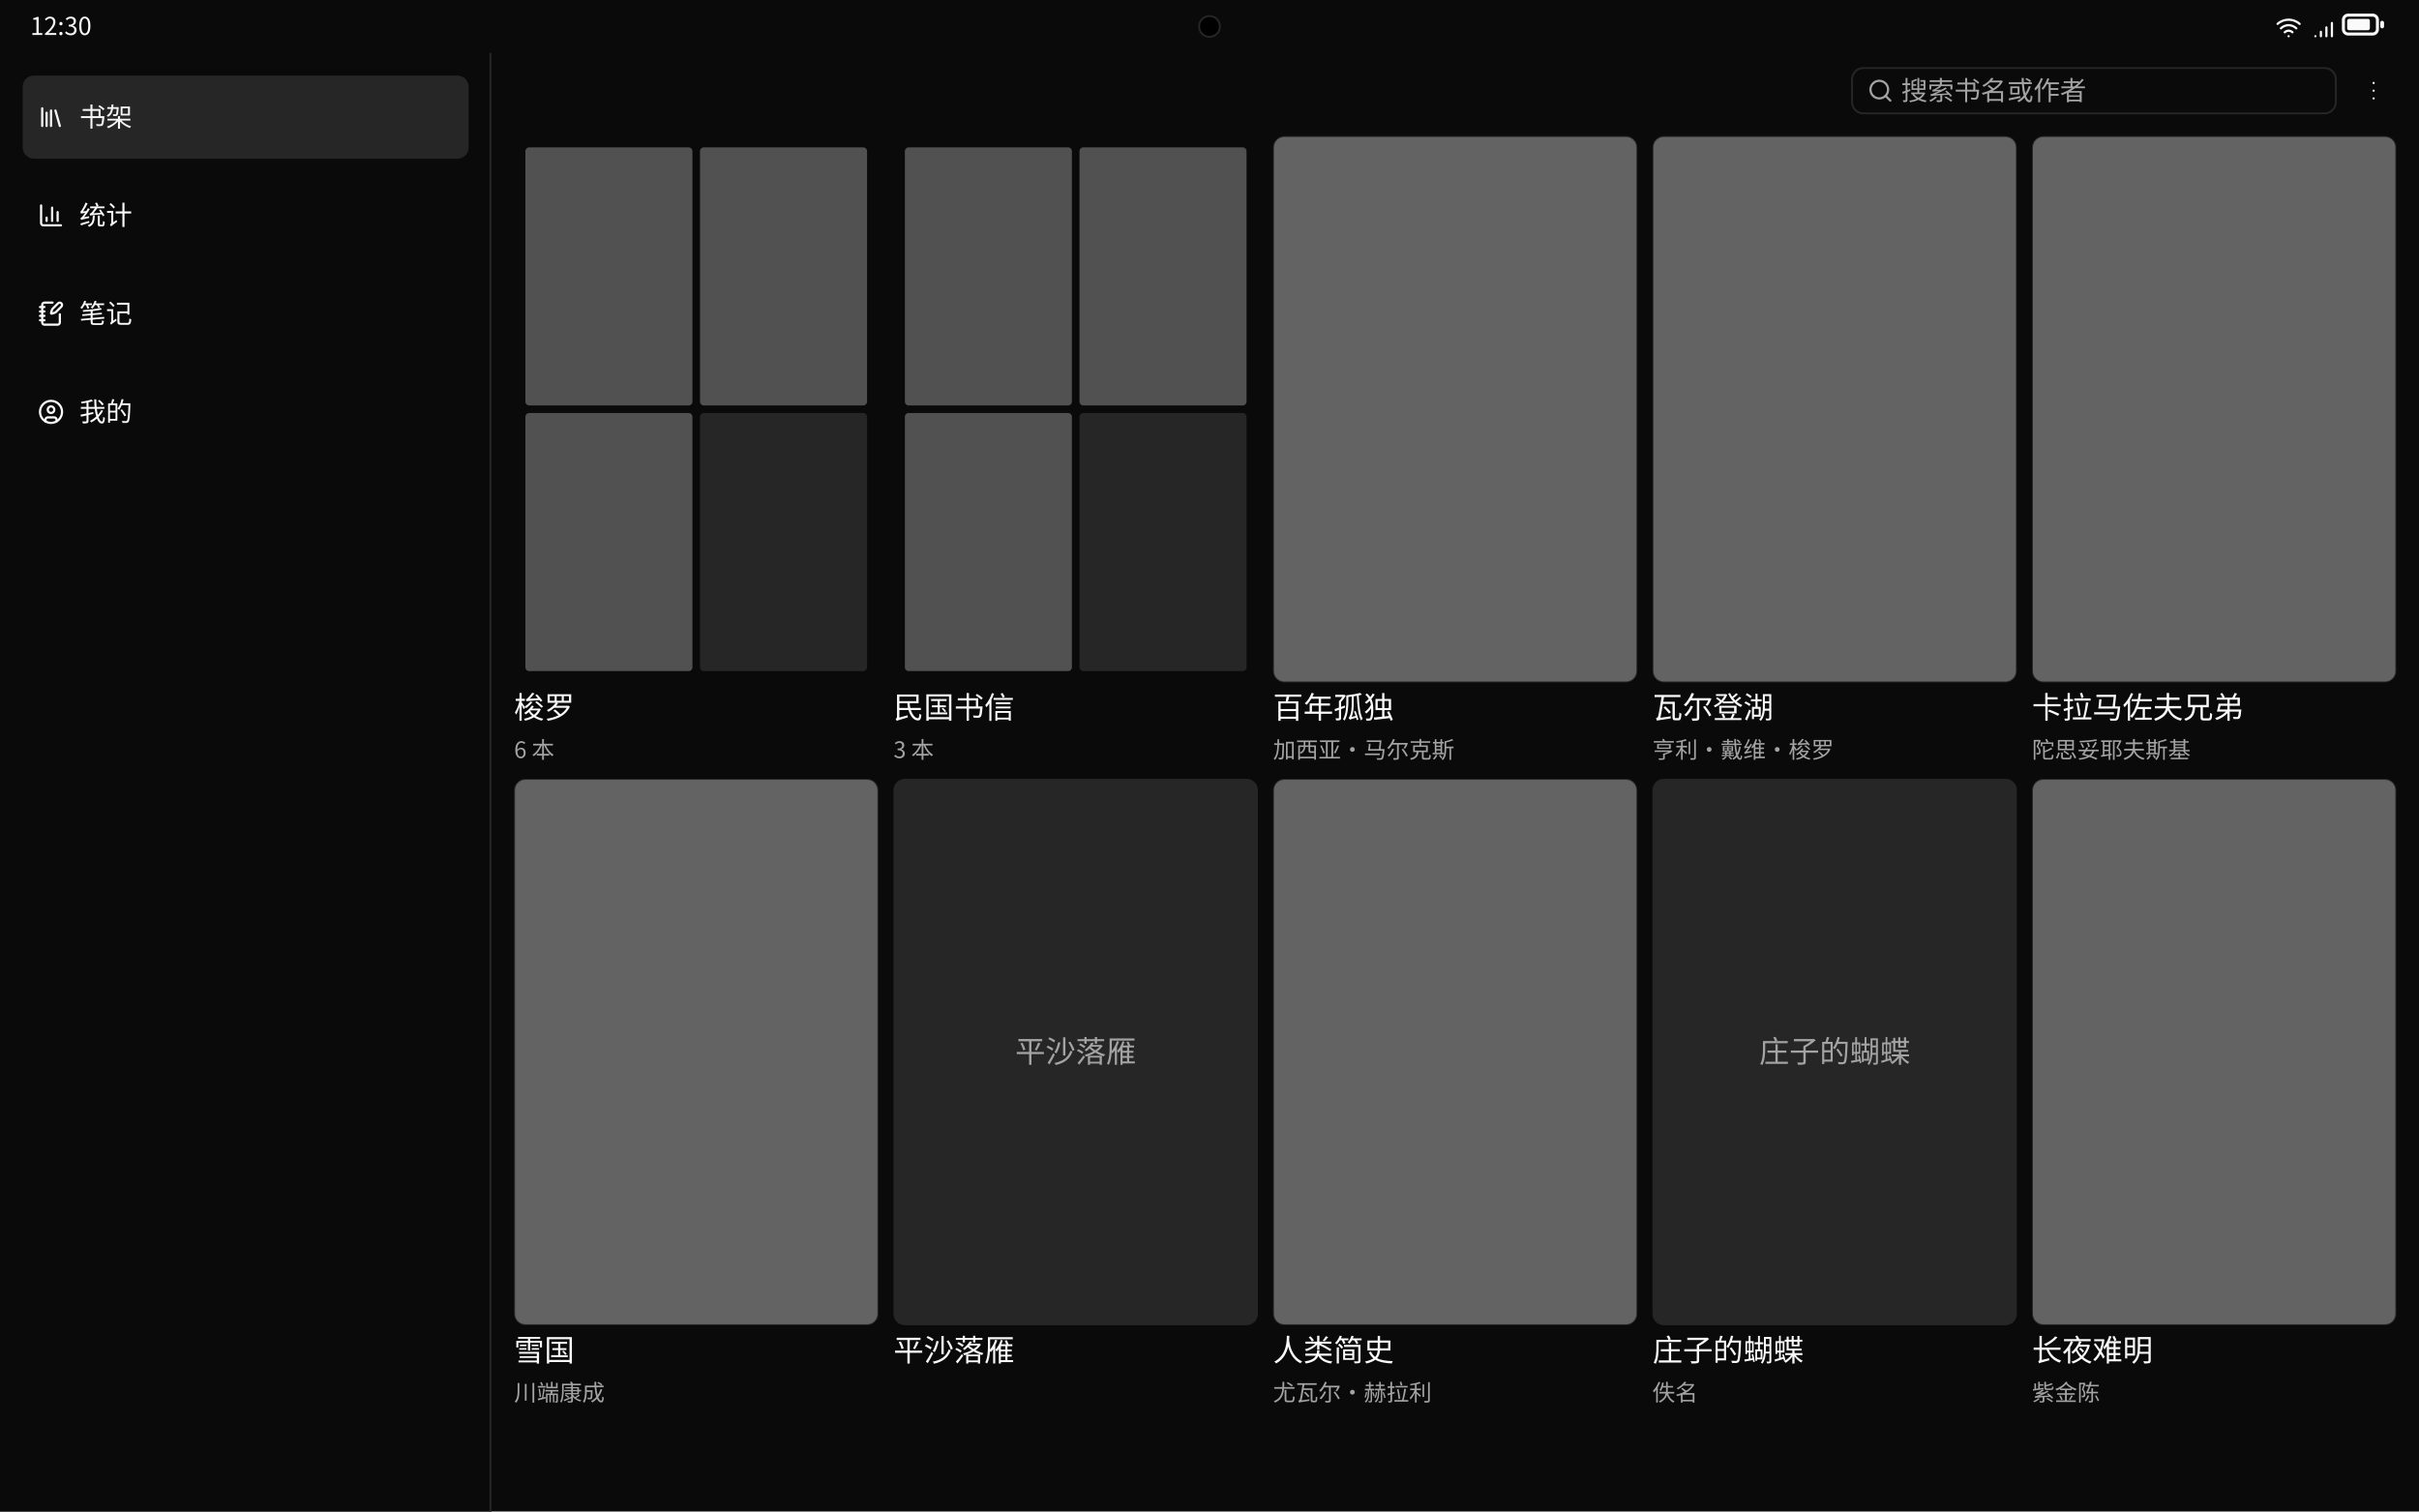
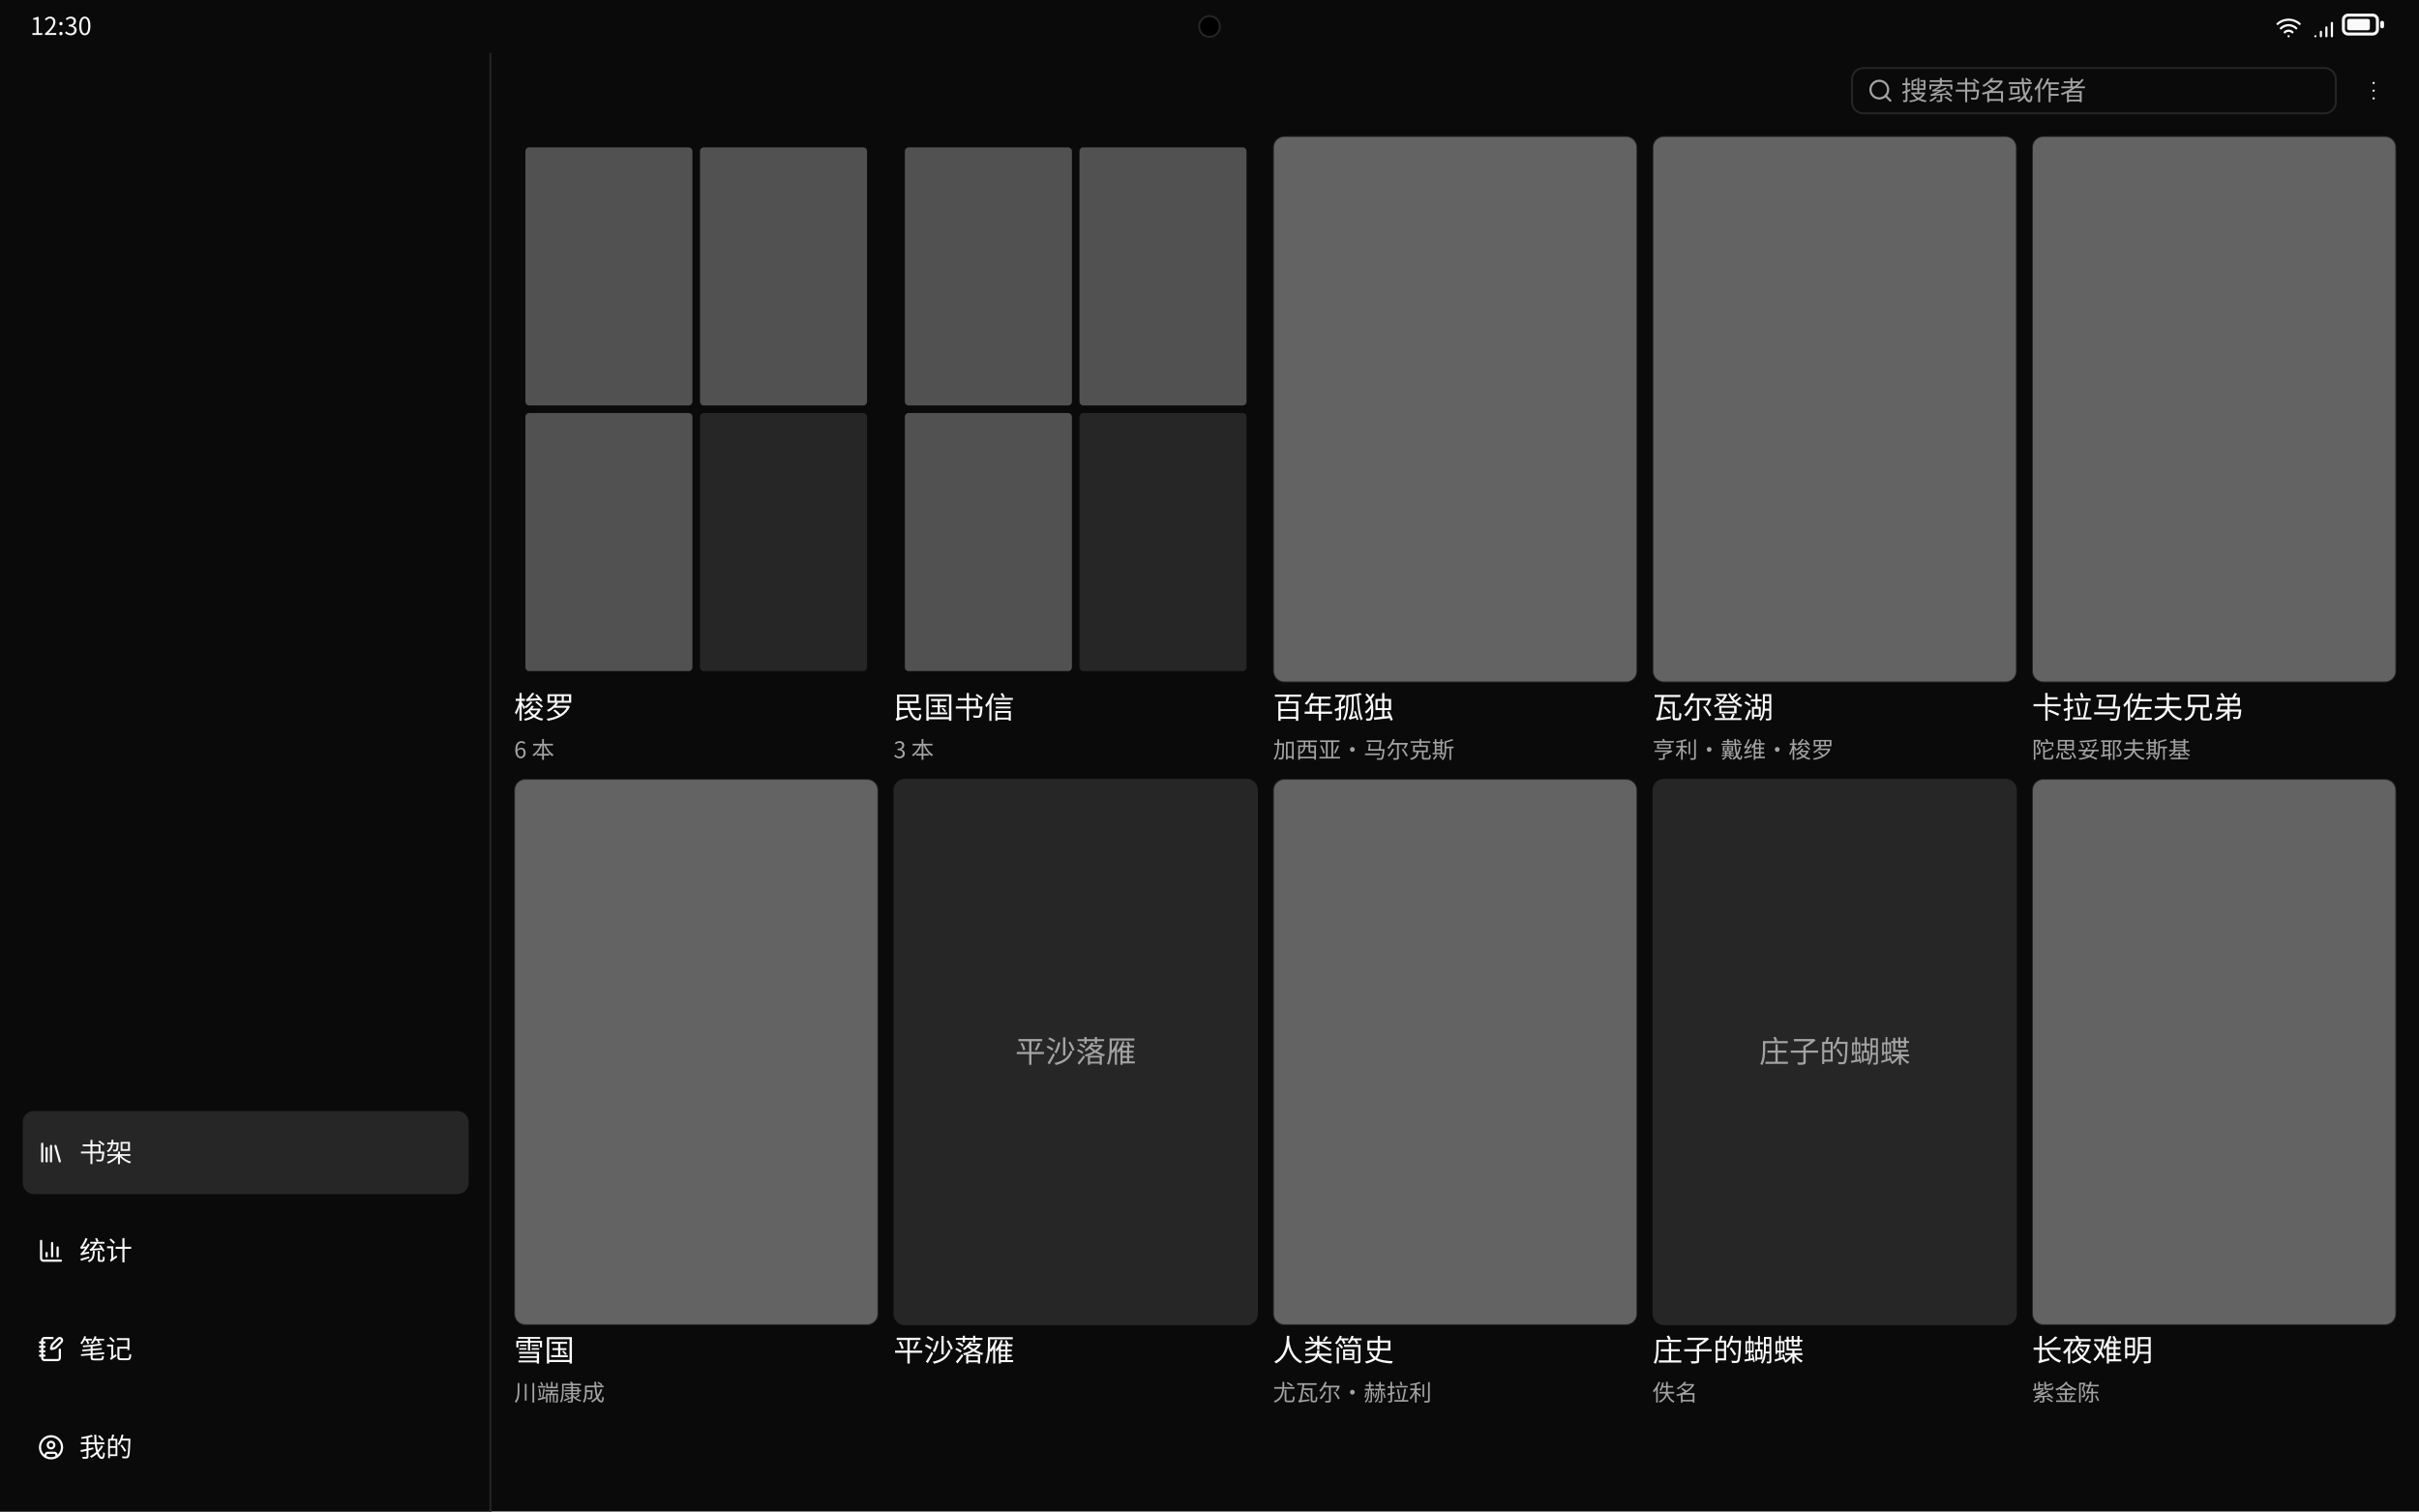
<svg xmlns="http://www.w3.org/2000/svg" width="1280.0" height="800.0" viewBox="0 0 1280.0 800.0">
  <rect width="1280.0" height="800.0" fill="#0a0a0a" />
  <rect x="0" y="0" width="1280.0" height="28" fill="#0a0a0a" />
  <text x="16" y="18.5" font-family="Noto Sans CJK SC" font-size="13" font-weight="500" fill="#fafafa" text-anchor="start">12:30</text>
  <circle cx="640.0" cy="14" r="5.5" fill="#000" stroke="#262626" stroke-width="1" />
  <g transform="translate(1204.00,7.50) scale(0.58333)" fill="none" stroke="#fafafa" stroke-width="2" stroke-linecap="round" stroke-linejoin="round">
    <path d="M12 20h.01" />
    <path d="M2 8.82a15 15 0 0 1 20 0" />
    <path d="M5 12.859a10 10 0 0 1 14 0" />
    <path d="M8.5 16.429a5 5 0 0 1 7 0" />
  </g>
  <g transform="translate(1224.00,7.50) scale(0.58333)" fill="none" stroke="#fafafa" stroke-width="2" stroke-linecap="round" stroke-linejoin="round">
    <path d="M2 20h.01" />
    <path d="M7 20v-4" />
    <path d="M12 20v-8" />
    <path d="M17 20V8" />
  </g>
  <rect x="1240.0" y="8" width="18" height="10" rx="2.5" fill="none" stroke="#fafafa" stroke-width="1.6" />
  <rect x="1242.0" y="10" width="12" height="6" rx="1" fill="#fafafa" />
  <rect x="1259.5" y="11" width="2" height="4" rx="1" fill="#fafafa" />
  <rect x="0" y="28" width="260.0" height="772.0" fill="#0a0a0a" />
  <rect x="259.0" y="28" width="1" height="772.0" fill="#262626" />
-   <rect x="12.0" y="40.0" width="236.0" height="44.0" rx="6" fill="#262626" />
-   <g transform="translate(20.00,55.00) scale(0.58333)" fill="none" stroke="#f5f5f5" stroke-width="2" stroke-linecap="round" stroke-linejoin="round">
+   <rect x="12.0" y="588.0" width="236.0" height="44.0" rx="6" fill="#262626" />
+   <g transform="translate(20.00,603.00) scale(0.58333)" fill="none" stroke="#f5f5f5" stroke-width="2" stroke-linecap="round" stroke-linejoin="round">
    <path d="m16 6 4 14" />
    <path d="M12 6v14" />
    <path d="M8 8v12" />
    <path d="M4 4v16" />
  </g>
-   <text x="42.0" y="67.0" font-family="Noto Sans CJK SC" font-size="14" font-weight="500" fill="#f5f5f5" text-anchor="start">书架</text>
-   <g transform="translate(20.00,107.00) scale(0.58333)" fill="none" stroke="#fafafa" stroke-width="2" stroke-linecap="round" stroke-linejoin="round">
+   <text x="42.0" y="615.0" font-family="Noto Sans CJK SC" font-size="14" font-weight="500" fill="#f5f5f5" text-anchor="start">书架</text>
+   <g transform="translate(20.00,655.00) scale(0.58333)" fill="none" stroke="#fafafa" stroke-width="2" stroke-linecap="round" stroke-linejoin="round">
    <path d="M3 3v16a2 2 0 0 0 2 2h16" />
    <path d="M18 17V9" />
    <path d="M13 17V5" />
    <path d="M8 17v-3" />
  </g>
-   <text x="42.0" y="119.0" font-family="Noto Sans CJK SC" font-size="14" font-weight="400" fill="#fafafa" text-anchor="start">统计</text>
-   <g transform="translate(20.00,159.00) scale(0.58333)" fill="none" stroke="#fafafa" stroke-width="2" stroke-linecap="round" stroke-linejoin="round">
+   <text x="42.0" y="667.0" font-family="Noto Sans CJK SC" font-size="14" font-weight="400" fill="#fafafa" text-anchor="start">统计</text>
+   <g transform="translate(20.00,707.00) scale(0.58333)" fill="none" stroke="#fafafa" stroke-width="2" stroke-linecap="round" stroke-linejoin="round">
    <path d="M13.4 2H6a2 2 0 0 0-2 2v16a2 2 0 0 0 2 2h12a2 2 0 0 0 2-2v-7.4" />
    <path d="M2 6h4" />
    <path d="M2 10h4" />
    <path d="M2 14h4" />
    <path d="M2 18h4" />
    <path d="M21.378 5.626a1 1 0 1 0-3.004-3.004l-5.01 5.012a2 2 0 0 0-.506.854l-.837 2.87a.5.5 0 0 0 .62.62l2.87-.837a2 2 0 0 0 .854-.506z" />
  </g>
-   <text x="42.0" y="171.0" font-family="Noto Sans CJK SC" font-size="14" font-weight="400" fill="#fafafa" text-anchor="start">笔记</text>
-   <g transform="translate(20.00,211.00) scale(0.58333)" fill="none" stroke="#fafafa" stroke-width="2" stroke-linecap="round" stroke-linejoin="round">
+   <text x="42.0" y="719.0" font-family="Noto Sans CJK SC" font-size="14" font-weight="400" fill="#fafafa" text-anchor="start">笔记</text>
+   <g transform="translate(20.00,759.00) scale(0.58333)" fill="none" stroke="#fafafa" stroke-width="2" stroke-linecap="round" stroke-linejoin="round">
    <path d="M7 20.662V19a2 2 0 0 1 2-2h6a2 2 0 0 1 2 2v1.662" />
    <circle cx="12" cy="12" r="10" />
    <circle cx="12" cy="10" r="3" />
  </g>
-   <text x="42.0" y="223.0" font-family="Noto Sans CJK SC" font-size="14" font-weight="400" fill="#fafafa" text-anchor="start">我的</text>
+   <text x="42.0" y="771.0" font-family="Noto Sans CJK SC" font-size="14" font-weight="400" fill="#fafafa" text-anchor="start">我的</text>
  <rect x="980.0" y="36.0" width="256.0" height="24.0" rx="6" fill="none" stroke="#262626" stroke-width="1" />
  <g transform="translate(988.00,41.00) scale(0.58333)" fill="none" stroke="#a3a3a3" stroke-width="2" stroke-linecap="round" stroke-linejoin="round">
    <path d="m21 21-4.34-4.34" />
    <circle cx="11" cy="11" r="8" />
  </g>
  <text x="1006.0" y="53.0" font-family="Noto Sans CJK SC" font-size="14" font-weight="400" fill="#a3a3a3" text-anchor="start">搜索书名或作者</text>
  <g transform="translate(1249.00,41.00) scale(0.58333)" fill="none" stroke="#fafafa" stroke-width="2" stroke-linecap="round" stroke-linejoin="round">
    <circle cx="12" cy="12" r="1" fill="#fafafa" stroke="none" />
    <circle cx="12" cy="5" r="1" fill="#fafafa" stroke="none" />
    <circle cx="12" cy="19" r="1" fill="#fafafa" stroke="none" />
  </g>
  <g transform="translate(272.00,72.00)">
    <rect x="0.00" y="0.00" width="192.80" height="289.20" rx="6" fill="#0a0a0a" />
    <rect x="6.0" y="6.0" width="88.4" height="136.6" rx="2" fill="#d4d4d4" fill-opacity="0.35" />
    <rect x="98.4" y="6.0" width="88.4" height="136.6" rx="2" fill="#d4d4d4" fill-opacity="0.35" />
    <rect x="6.0" y="146.6" width="88.4" height="136.6" rx="2" fill="#d4d4d4" fill-opacity="0.35" />
    <rect x="98.4" y="146.6" width="88.4" height="136.6" rx="2" fill="#262626" fill-opacity="1" />
    <text x="0" y="308.2" font-family="Noto Sans CJK SC" font-size="16" font-weight="400" fill="#fafafa" text-anchor="start">梭罗</text>
    <text x="0" y="329.2" font-family="Noto Sans CJK SC" font-size="12" font-weight="400" fill="#a3a3a3" text-anchor="start">6 本</text>
  </g>
  <g transform="translate(472.80,72.00)">
    <rect x="0.00" y="0.00" width="192.80" height="289.20" rx="6" fill="#0a0a0a" />
    <rect x="6.0" y="6.0" width="88.4" height="136.6" rx="2" fill="#d4d4d4" fill-opacity="0.35" />
    <rect x="98.4" y="6.0" width="88.4" height="136.6" rx="2" fill="#d4d4d4" fill-opacity="0.35" />
    <rect x="6.0" y="146.6" width="88.4" height="136.6" rx="2" fill="#d4d4d4" fill-opacity="0.35" />
    <rect x="98.4" y="146.6" width="88.4" height="136.6" rx="2" fill="#262626" fill-opacity="1" />
    <text x="0" y="308.2" font-family="Noto Sans CJK SC" font-size="16" font-weight="400" fill="#fafafa" text-anchor="start">民国书信</text>
    <text x="0" y="329.2" font-family="Noto Sans CJK SC" font-size="12" font-weight="400" fill="#a3a3a3" text-anchor="start">3 本</text>
  </g>
  <g transform="translate(673.60,72.00)">
    <rect x="0.00" y="0.00" width="192.80" height="289.20" rx="6" fill="#262626" />
    <rect x="0.5" y="0.5" width="191.8" height="288.2" rx="5.5" fill="#d4d4d4" fill-opacity="0.35" />
    <text x="0" y="308.2" font-family="Noto Sans CJK SC" font-size="16" font-weight="400" fill="#fafafa" text-anchor="start">百年孤独</text>
    <text x="0" y="329.2" font-family="Noto Sans CJK SC" font-size="12" font-weight="400" fill="#a3a3a3" text-anchor="start">加西亚·马尔克斯</text>
  </g>
  <g transform="translate(874.40,72.00)">
    <rect x="0.00" y="0.00" width="192.80" height="289.20" rx="6" fill="#262626" />
    <rect x="0.5" y="0.5" width="191.8" height="288.2" rx="5.5" fill="#d4d4d4" fill-opacity="0.35" />
    <text x="0" y="308.2" font-family="Noto Sans CJK SC" font-size="16" font-weight="400" fill="#fafafa" text-anchor="start">瓦尔登湖</text>
    <text x="0" y="329.2" font-family="Noto Sans CJK SC" font-size="12" font-weight="400" fill="#a3a3a3" text-anchor="start">亨利·戴维·梭罗</text>
  </g>
  <g transform="translate(1075.20,72.00)">
    <rect x="0.00" y="0.00" width="192.80" height="289.20" rx="6" fill="#262626" />
    <rect x="0.5" y="0.5" width="191.8" height="288.2" rx="5.5" fill="#d4d4d4" fill-opacity="0.35" />
    <text x="0" y="308.2" font-family="Noto Sans CJK SC" font-size="16" font-weight="400" fill="#fafafa" text-anchor="start">卡拉马佐夫兄弟</text>
    <text x="0" y="329.2" font-family="Noto Sans CJK SC" font-size="12" font-weight="400" fill="#a3a3a3" text-anchor="start">陀思妥耶夫斯基</text>
  </g>
  <g transform="translate(272.00,412.20)">
    <rect x="0.00" y="0.00" width="192.80" height="289.20" rx="6" fill="#262626" />
    <rect x="0.5" y="0.5" width="191.8" height="288.2" rx="5.5" fill="#d4d4d4" fill-opacity="0.35" />
    <text x="0" y="308.2" font-family="Noto Sans CJK SC" font-size="16" font-weight="400" fill="#fafafa" text-anchor="start">雪国</text>
    <text x="0" y="329.2" font-family="Noto Sans CJK SC" font-size="12" font-weight="400" fill="#a3a3a3" text-anchor="start">川端康成</text>
  </g>
  <g transform="translate(472.80,412.20)">
    <rect x="0.00" y="0.00" width="192.80" height="289.20" rx="6" fill="#262626" />
    <text x="96.4" y="150.1" font-family="Noto Sans CJK SC" font-size="16" font-weight="400" fill="#a3a3a3" text-anchor="middle">平沙落雁</text>
    <text x="0" y="308.2" font-family="Noto Sans CJK SC" font-size="16" font-weight="400" fill="#fafafa" text-anchor="start">平沙落雁</text>
  </g>
  <g transform="translate(673.60,412.20)">
    <rect x="0.00" y="0.00" width="192.80" height="289.20" rx="6" fill="#262626" />
    <rect x="0.5" y="0.5" width="191.8" height="288.2" rx="5.5" fill="#d4d4d4" fill-opacity="0.35" />
    <text x="0" y="308.2" font-family="Noto Sans CJK SC" font-size="16" font-weight="400" fill="#fafafa" text-anchor="start">人类简史</text>
    <text x="0" y="329.2" font-family="Noto Sans CJK SC" font-size="12" font-weight="400" fill="#a3a3a3" text-anchor="start">尤瓦尔·赫拉利</text>
  </g>
  <g transform="translate(874.40,412.20)">
    <rect x="0.00" y="0.00" width="192.80" height="289.20" rx="6" fill="#262626" />
    <text x="96.4" y="150.1" font-family="Noto Sans CJK SC" font-size="16" font-weight="400" fill="#a3a3a3" text-anchor="middle">庄子的蝴蝶</text>
    <text x="0" y="308.2" font-family="Noto Sans CJK SC" font-size="16" font-weight="400" fill="#fafafa" text-anchor="start">庄子的蝴蝶</text>
    <text x="0" y="329.2" font-family="Noto Sans CJK SC" font-size="12" font-weight="400" fill="#a3a3a3" text-anchor="start">佚名</text>
  </g>
  <g transform="translate(1075.20,412.20)">
    <rect x="0.00" y="0.00" width="192.80" height="289.20" rx="6" fill="#262626" />
    <rect x="0.5" y="0.5" width="191.8" height="288.2" rx="5.5" fill="#d4d4d4" fill-opacity="0.35" />
    <text x="0" y="308.2" font-family="Noto Sans CJK SC" font-size="16" font-weight="400" fill="#fafafa" text-anchor="start">长夜难明</text>
    <text x="0" y="329.2" font-family="Noto Sans CJK SC" font-size="12" font-weight="400" fill="#a3a3a3" text-anchor="start">紫金陈</text>
  </g>
</svg>
